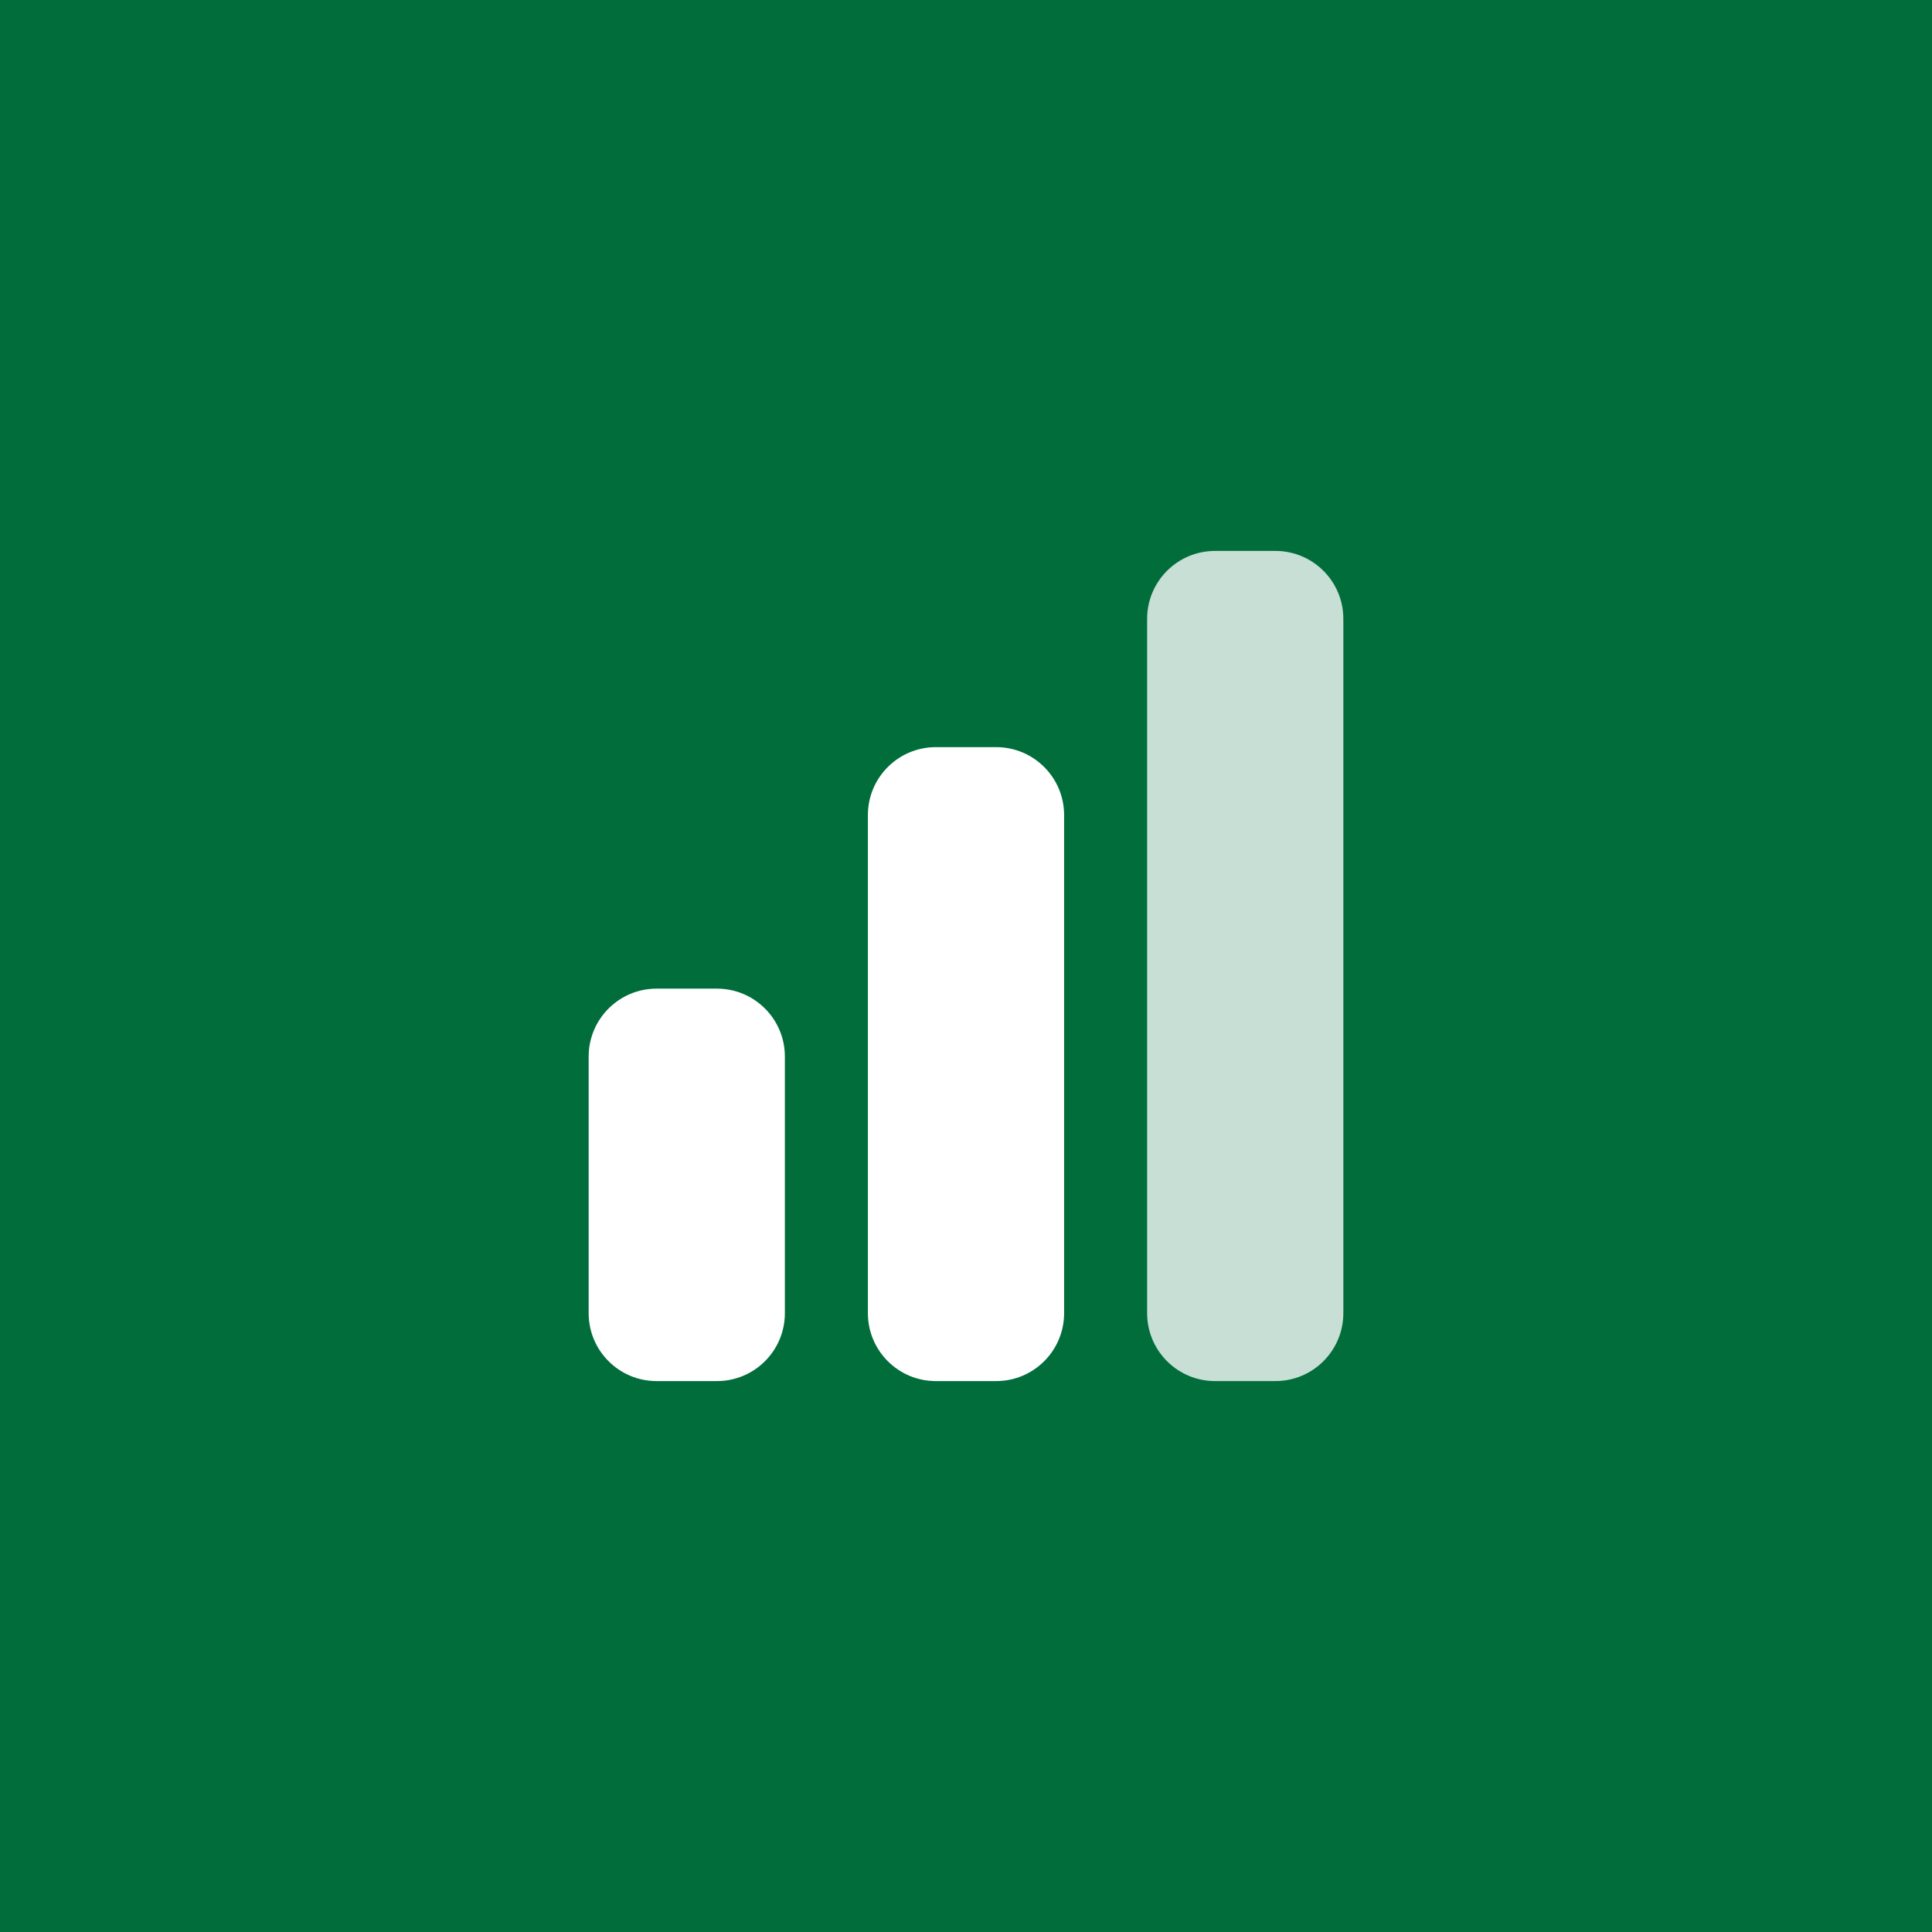
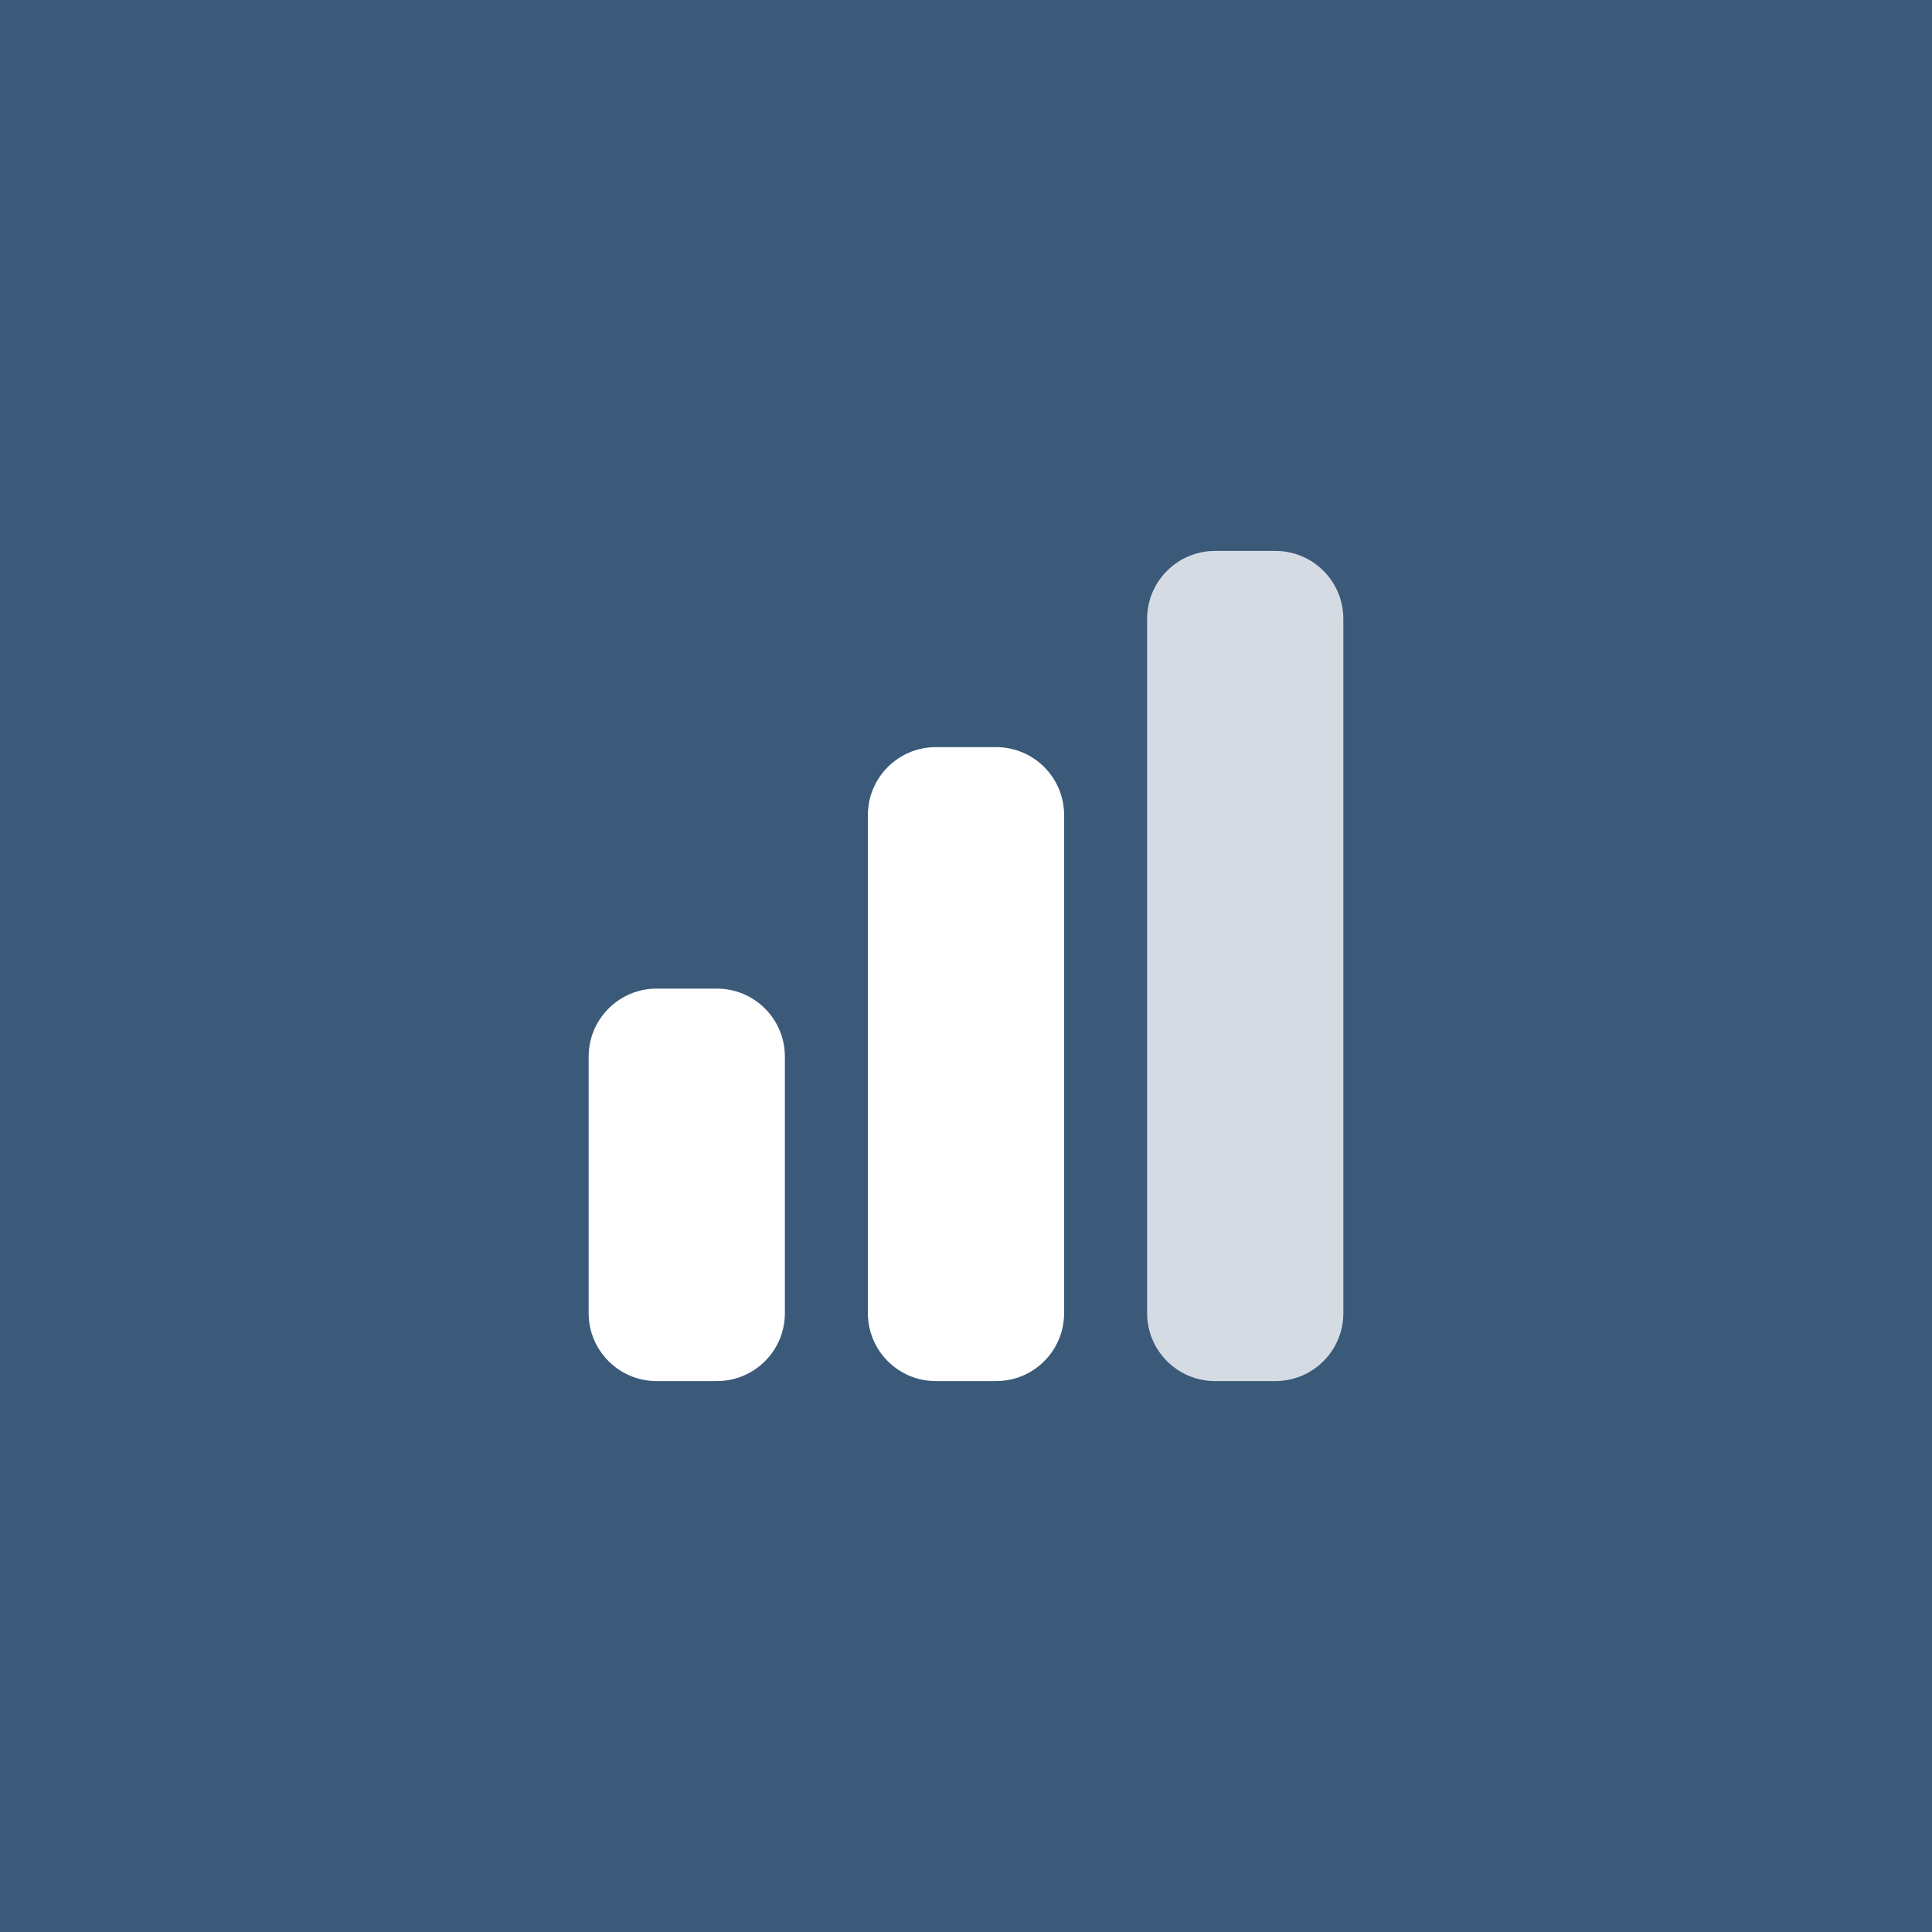
<svg xmlns="http://www.w3.org/2000/svg" viewBox="0 0 512 512">
-   <rect width="512" height="512" fill="#006D3A" />
+   <rect width="512" height="512" fill="#3B5A7A" />
  <rect x="156" y="262" width="52" height="104" rx="18" fill="#fff" />
  <rect x="230" y="198" width="52" height="168" rx="18" fill="#fff" />
  <rect x="304" y="146" width="52" height="220" rx="18" fill="#fff" opacity=".78" />
</svg>
